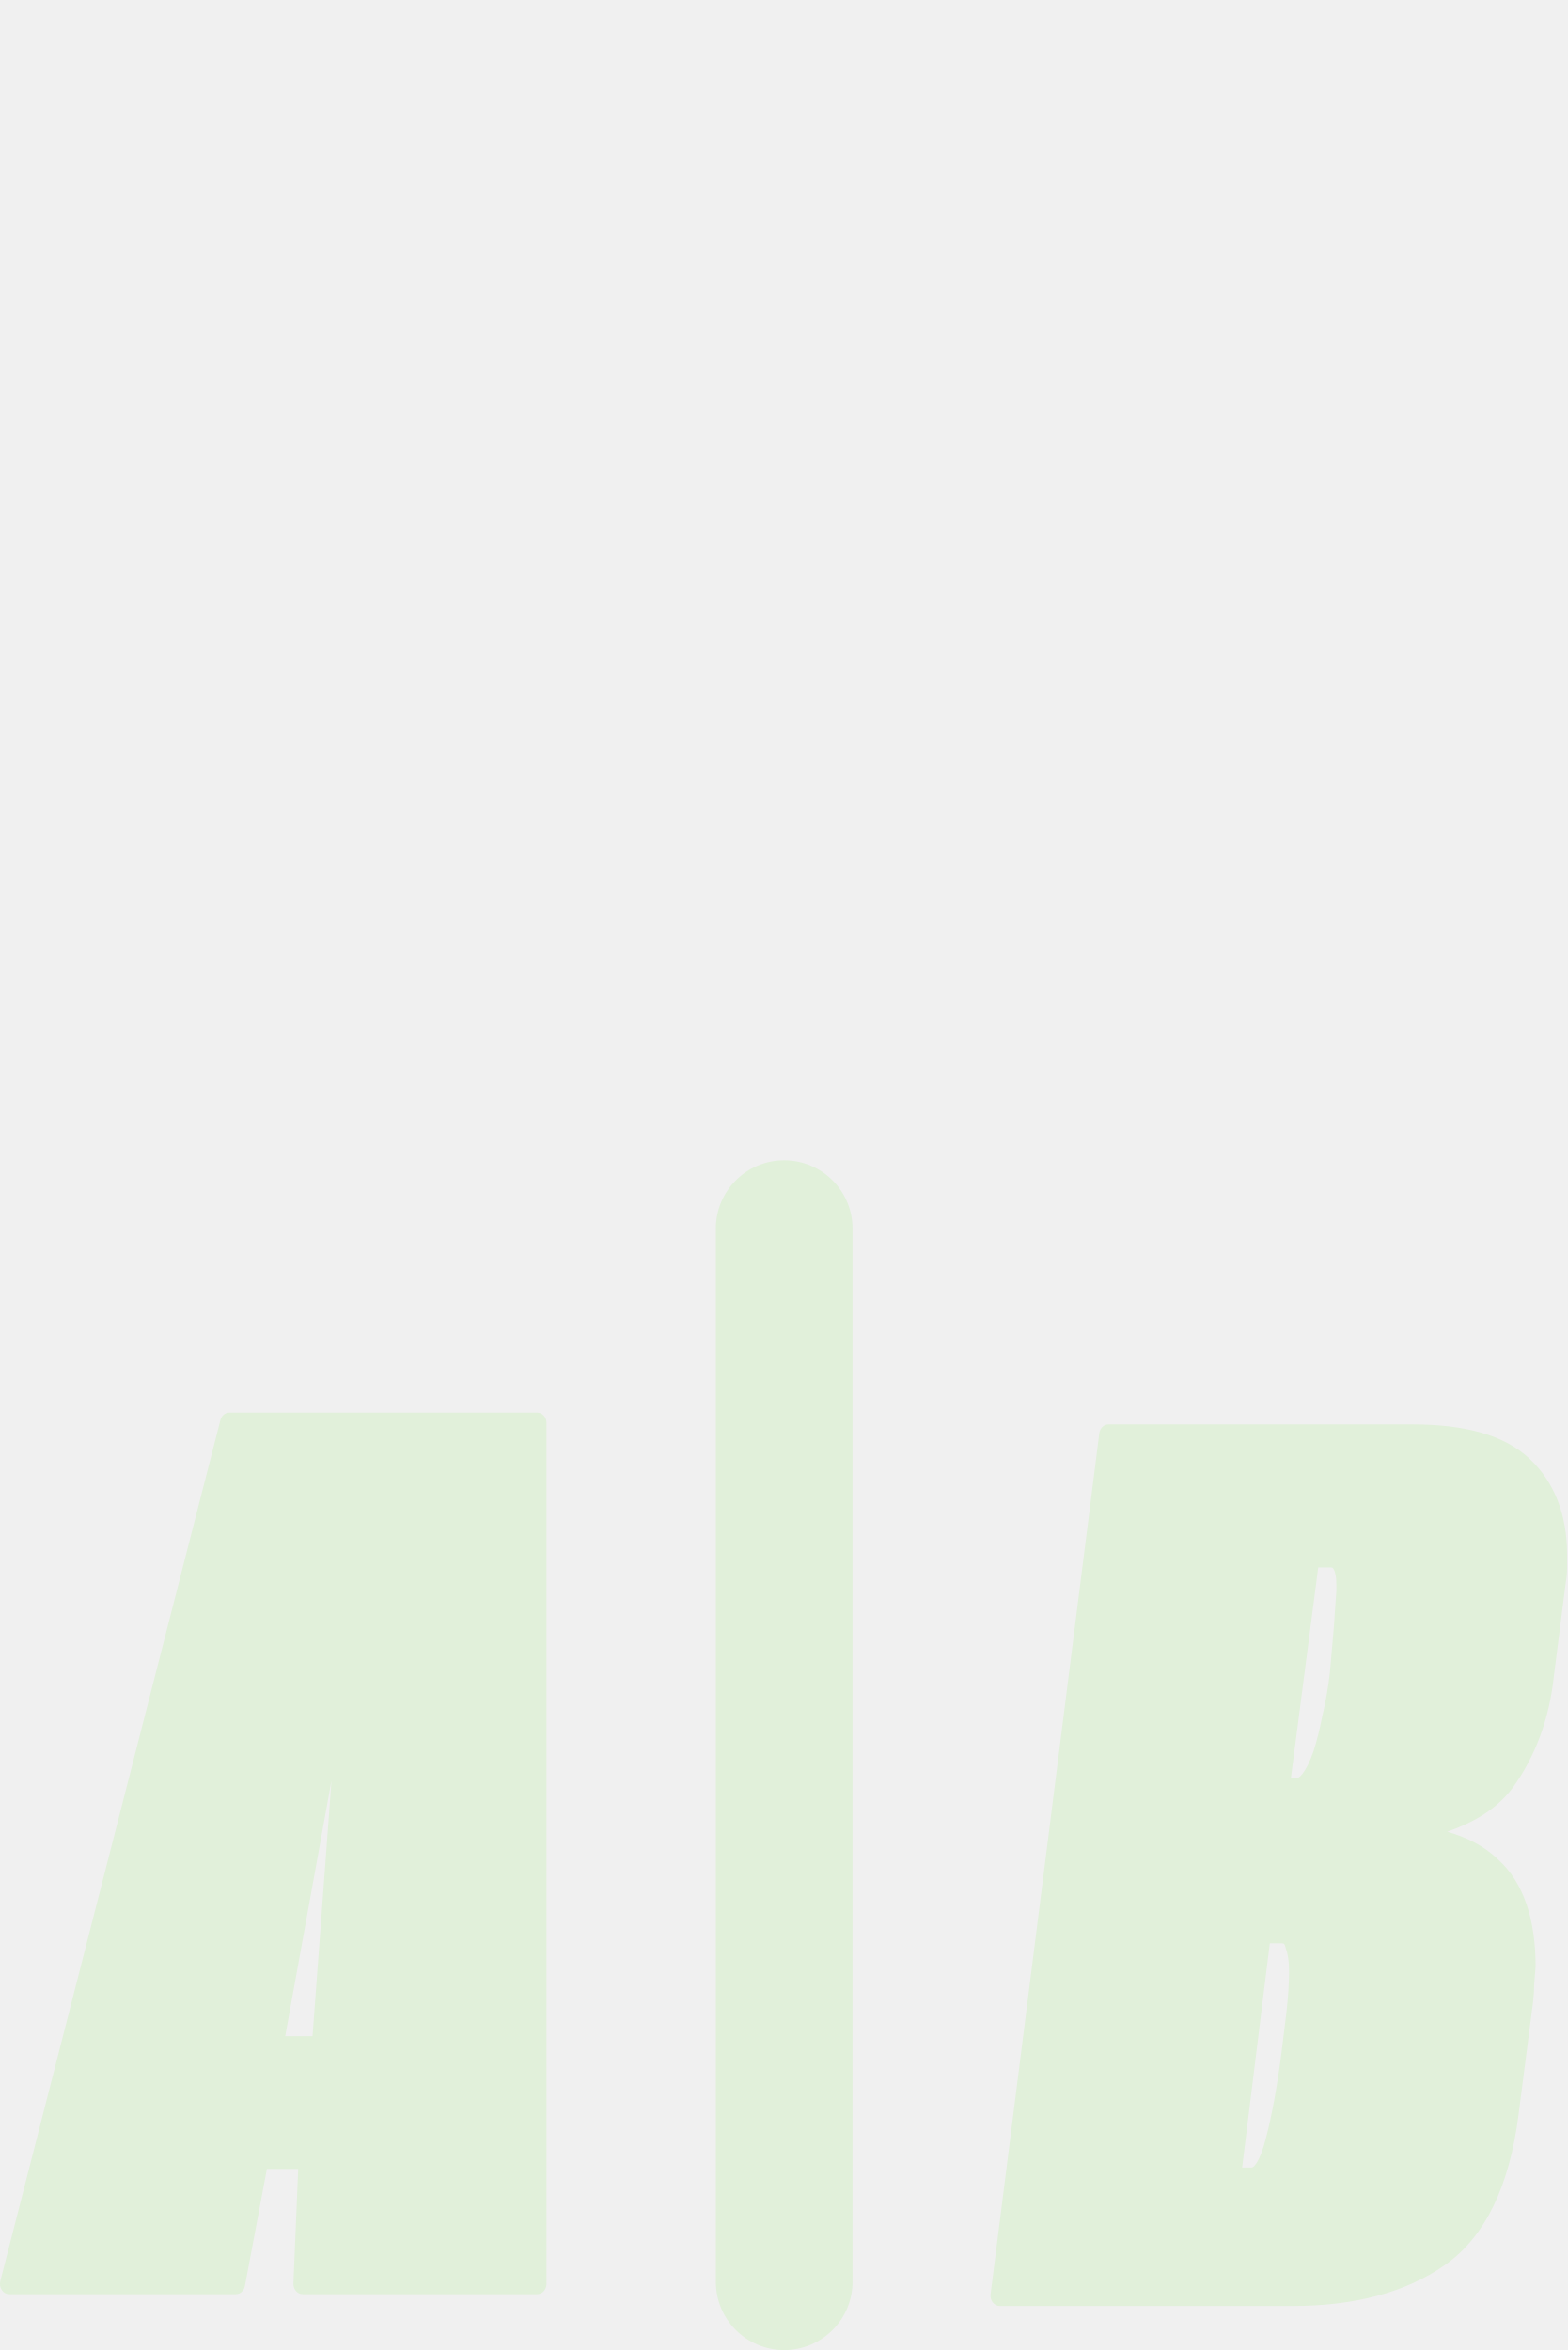
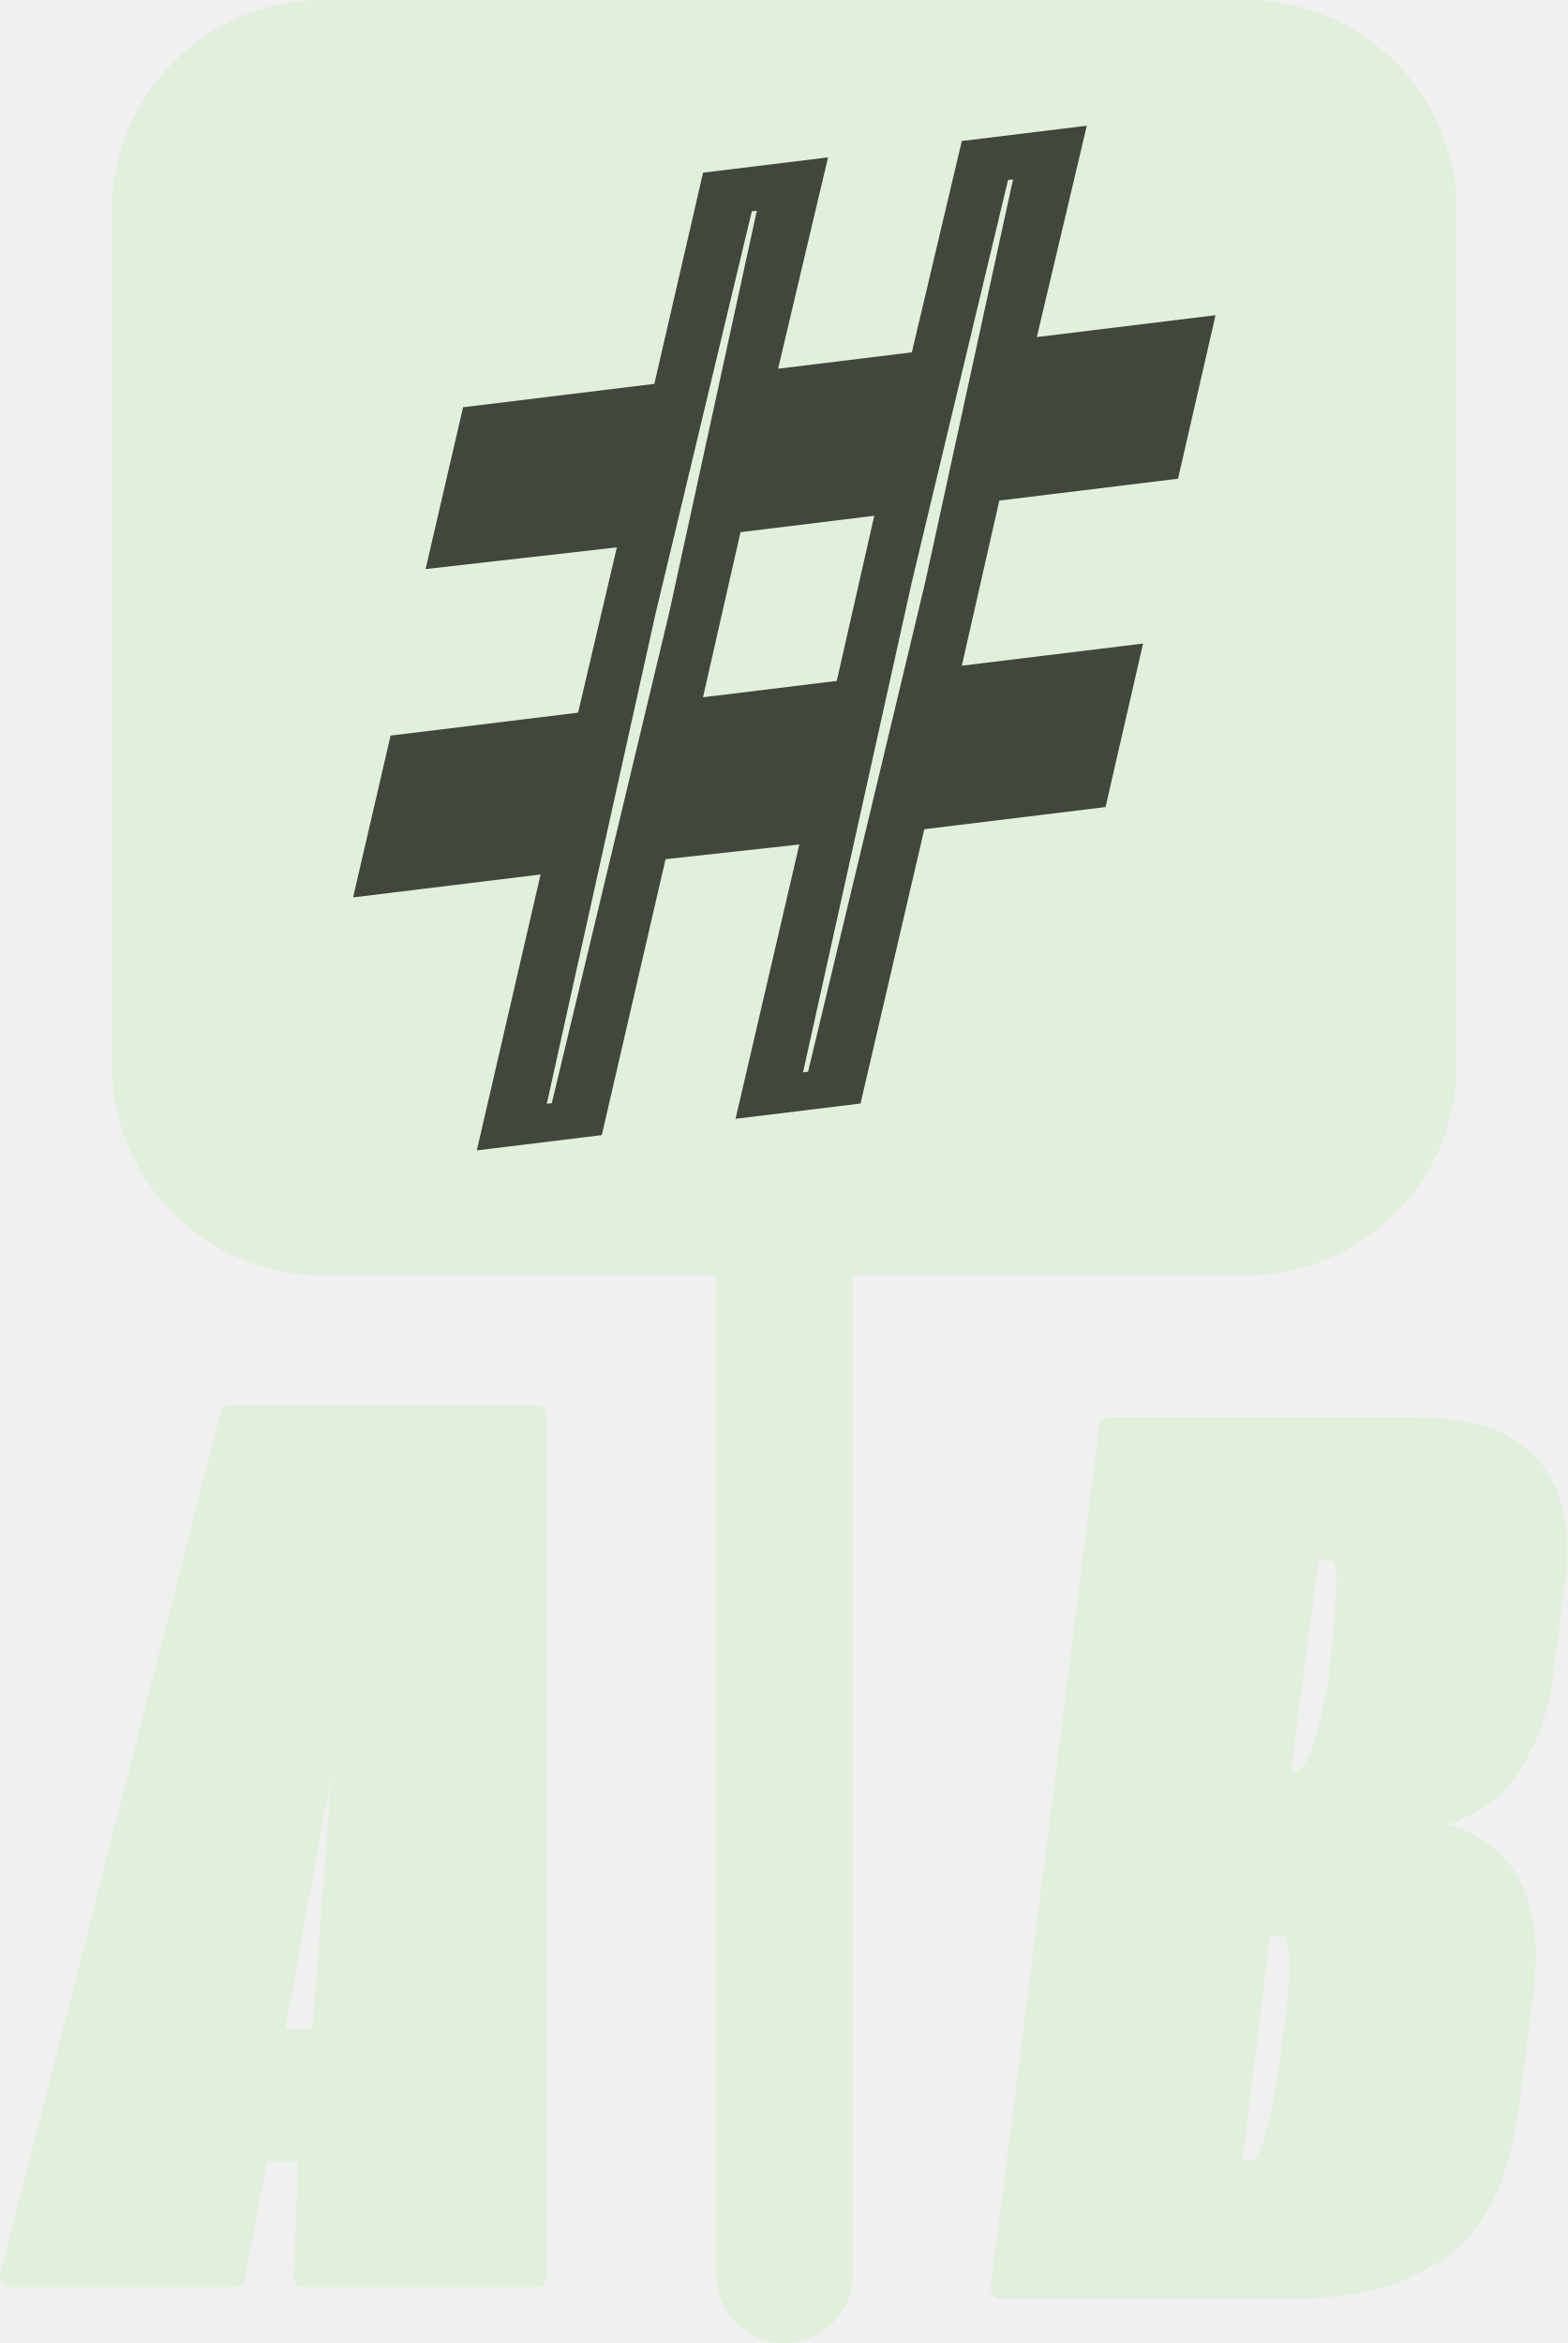
- <svg xmlns="http://www.w3.org/2000/svg" width="80.251" height="120.336" viewBox="0 0 21.233 31.839">
-   <defs>
-     <mask id="A" maskUnits="userSpaceOnUse">
-       <g fill="#fff">
-         <path d="M41.642 150.31h17.439v20.238H41.642z" />
-         <path d="M41.642 150.31h17.439v20.238H41.642z" />
-       </g>
-       <g transform="matrix(.1758 0 0 .30844 -50.58 122.51)" stroke-linecap="round" stroke-linejoin="round">
-         <path d="M555.71 141.08l4.672-10.368h-9.6l2.816-6.08h9.6l2.816-6.208-9.792-.064 2.816-6.08h9.792l3.584-7.936h6.4l-3.648 7.936h6.848l3.648-7.936h6.4l-3.648 7.936h9.152l-2.816 6.144h-9.152l-2.752 6.208h9.28l-2.816 6.144h-9.28l-4.672 10.304h-6.4l4.672-10.304-6.848-.064-4.672 10.368zm3.776-1.472h.256l8.576-18.432 6.592-15.104h-.256l-7.04 15.104zm13.12 0h.256l8.576-18.432 6.592-15.104h-.256l-7.04 15.104zm-3.008-14.976h6.848l2.752-6.208h-6.848z" />
-         <path d="M572.41 103.77a.57.57 0 0 0-.518.334l-3.434 7.602h-9.426a.57.57 0 0 0-.516.33l-2.814 6.08a.57.57 0 0 0 .512.807l8.916.059-2.303 5.078h-9.234a.57.57 0 0 0-.516.328l-2.816 6.08a.57.57 0 0 0 .516.807h8.721l-4.311 9.566a.57.57 0 0 0 .518.803h6.4a.57.57 0 0 0 .518-.336l4.519-10.029 5.606.053-4.312 9.51a.57.57 0 0 0 .518.803h6.4a.57.57 0 0 0 .518-.334l4.521-9.971h8.914a.57.57 0 0 0 .516-.332l2.816-6.143a.57.57 0 0 0-.518-.805h-8.406l2.248-5.072h8.783a.57.57 0 0 0 .516-.332l2.816-6.144a.57.57 0 0 0-.516-.805h-8.266l3.277-7.131a.57.57 0 0 0-.516-.805h-6.4a.57.57 0 0 0-.518.33l-3.494 7.606h-5.598l3.277-7.131a.57.57 0 0 0-.516-.805zm.367 1.137h5.144l-3.275 7.131a.57.57 0 0 0 .516.805h6.848a.57.57 0 0 0 .516-.33l3.496-7.606h5.148l-3.277 7.131a.57.57 0 0 0 .518.805h8.266l-2.295 5.008h-8.787c-.225 0 .306.132.215.338l-3.487 6.209a.57.57 0 0 0 .52.797h8.394l-2.295 5.008h-8.916a.57.57 0 0 0-.518.334l-4.519 9.971h-5.154l4.309-9.502a.57.57 0 0 0-.512-.803l-6.848-.062a.57.57 0 0 0-.523.334l-4.521 10.033h-5.152l4.311-9.566a.57.57 0 0 0-.52-.801h-8.711l2.291-4.945h9.236a.57.57 0 0 0 .518-.332l2.816-6.209a.57.57 0 0 0-.514-.803l-8.91-.059 2.293-4.949h9.43a.57.57 0 0 0 .518-.334zm1.873.592a.57.57 0 0 0-.516.328l-7.039 15.104-8.133 18.444a.57.57 0 0 0 .52.797h.256a.57.57 0 0 0 .514-.328l8.576-18.432 6.598-15.118a.57.57 0 0 0-.52-.795zm13.119 0a.57.57 0 0 0-.516.328l-7.039 15.104-8.133 18.444a.57.57 0 0 0 .52.797h.256a.57.57 0 0 0 .516-.328l8.576-18.432 6.598-15.118a.57.57 0 0 0-.521-.795zm-15.424 12.352a.57.57 0 0 0-.52.338l-2.752 6.209a.57.57 0 0 0 .52.797h6.848a.57.57 0 0 0 .52-.338l2.752-6.207a.57.57 0 0 0-.52-.799zm.369 1.137h5.606l-2.248 5.072h-5.606z" />
-       </g>
-     </mask>
-   </defs>
-   <g transform="translate(-40.86 -187.68)" fill="#e1f0da">
-     <path d="m51.484 204.33v14.266" />
+ <svg xmlns="http://www.w3.org/2000/svg" width="80.242" height="119.961" viewBox="0 0 21.231 31.74">
+   <g transform="translate(-40.859 -187.78)" fill="#e1f0da">
+     <path d="M51.484 204.33v14.266" />
    <path d="M51.484 203.4a.926.926 0 0 0-.926.926v14.268a.926.926 0 1 0 1.852 0v-14.268a.926.926 0 0 0-.926-.926zm-10.498 15.225l2.982-11.666h4.171v11.666h-3.177l.071-1.698h-.657l-.319 1.698zm1.562-.928h.071l.106-.415q.053-.217.106-.474.035-.138.071-.296.035-.158.071-.316l1.828-.02 1.81.02-.053 1.5h.089l.213-4.975.071-4.935-1.029.039-.905-.039-1.313 4.896zm2.254-1.54l-1.81-.039.887-3.415 1.171-4.836.852-.02.941.02-.195 4.856-.053 3.395zm-.231-.75h.639l.444-5.981z" />
    <path d="M43.967 206.818c-.056 0-.106.042-.121.102l-2.982 11.666a.15.15 0 0 0 .021.122c.024.035.061.055.1.055h3.07c.059 0 .111-.046.123-.111l.298-1.587h.424l-.065 1.552c-.002.038.011.075.035.103a.12.12 0 0 0 .091.043h3.177c.069 0 .125-.062.126-.139v-11.666c0-.037-.013-.073-.037-.099s-.056-.041-.089-.041zm.095.279h3.95v11.388h-2.92l.065-1.551c.002-.038-.011-.075-.034-.103a.12.12 0 0 0-.091-.043h-.657c-.059 0-.11.046-.122.111l-.299 1.587h-2.802zm.939.551c-.057-.003-.109.038-.125.099l-1.313 4.895-1.137 5.02c-.009.042-.001.086.023.12s.06.054.099.054h.071c.056 0 .105-.041.121-.101l.107-.414.106-.474.002-.007.07-.293.048-.211 1.73-.019 1.68.019-.049 1.357c-.001.038.011.075.035.102a.12.12 0 0 0 .09.043h.089c.067 0 .122-.058.125-.133l.213-4.975.071-4.939c.001-.038-.013-.075-.037-.102s-.058-.041-.092-.04l-1.025.039zm.901.338l.809.017-.19 4.713-.051 3.264-1.667.037-1.647-.036.842-3.24 1.148-4.738zm-.294 1.31c-.04.017-.069.056-.078.102l-1.083 5.982c-.007.041.002.083.026.116s.059.051.097.051h.639c.065 0 .12-.055.125-.128l.444-5.982c.003-.048-.015-.094-.05-.123s-.08-.036-.12-.019zm-.257 2.507l-.257 3.464h-.37zm9.054 6.982l1.473-11.666h4.117q1.047 0 1.509.434.461.434.461 1.184 0 .079 0 .178 0 .099-.018.197l-.16 1.263q-.089.829-.532 1.441-.444.592-1.296.691v.039q.674 0 1.118.434.461.415.461 1.342 0 .099-.018.217 0 .118-.018.257l-.195 1.52q-.177 1.402-.941 1.935-.763.533-2.006.533zm3.834-.888q.568 0 1.047-.632.497-.632.674-1.994v.039q0 0 .018-.178.018-.197.035-.375.018-.118.018-.237.018-.138.018-.257 0-.592-.248-1.026-.248-.454-.816-.454.39 0 .816-.632.408-.632.586-2.013.035-.336.053-.592.035-.276.035-.494 0-.651-.266-.869-.266-.237-.958-.237l-.568.02-.018.039.568.02q.657 0 .887.237.231.217.231.75 0 .217-.035.513-.035.276-.071.612-.142 1.125-.479 1.895-.337.75-.958.75h-.71v.039h.71q.639 0 .87.336.231.336.231.908 0 .296-.053.691l-.053.513q-.177 1.323-.603 1.935-.426.612-.958.612l-.781.02v.039zm-2.254 0h.053l.674-5.132.586-4.777h-.071l-.692 4.777zm2.218-5.981h.213q.195 0 .355-.454.071-.217.124-.494.071-.296.106-.612.035-.336.053-.612.018-.296.035-.513v-.079q0-.375-.213-.375h-.266zm-.657 5.271h.266q.195 0 .319-.494.124-.474.213-1.165.035-.276.071-.572.035-.316.035-.572 0-.217-.053-.355-.035-.158-.177-.158h-.266z" />
-     <path d="M55.877 206.978c-.063 0-.115.052-.124.12l-1.473 11.666a.15.15 0 0 0 .03.111c.024.03.058.048.094.048h3.958c.844 0 1.538-.181 2.072-.554.547-.382.876-1.074.998-2.033h0l.196-1.52a2.17 2.17 0 0 0 .017-.253v-.004l.019-.236c0-.643-.165-1.14-.507-1.449-.195-.19-.433-.303-.689-.377.351-.124.664-.3.883-.592.311-.429.498-.936.56-1.511v-.001l.159-1.254c.013-.075.02-.15.02-.225v-.178c0-.532-.171-.976-.506-1.291-.343-.323-.876-.467-1.59-.467zm.109.279h4.009c.682 0 1.156.146 1.428.402.28.264.417.609.417 1.078v.178c0 .057-.005.113-.015.17l-.161 1.271c-.057.532-.225.985-.505 1.372-.273.363-.668.577-1.211.64-.064.007-.113.067-.113.139v.039c0 .037.013.073.037.099s.056.041.089.041c.425 0 .763.133 1.035.399.276.248.419.645.419 1.237 0 .057-.005.122-.016.195-.001.008-.002.015-.002.023a1.87 1.87 0 0 1-.017.237l-.195 1.52c-.115.909-.413 1.508-.883 1.836-.483.337-1.126.511-1.938.511h-3.814zm3.26.551l-.568.019c-.046.002-.088.031-.108.077l-.018.04c-.019.043-.017.093.005.134s.061.066.104.068l.568.02c.428 0 .696.087.806.2.119.112.19.315.19.648a4.26 4.26 0 0 1-.035.495v-.001l-.071.615c-.093.738-.25 1.355-.467 1.851-.211.468-.477.672-.845.672h-.71c-.069 0-.125.062-.126.139v.04c0 .077.056.139.126.139h.71c.406 0 .65.107.77.281.133.193.205.462.205.823a5.12 5.12 0 0 1-.052.67l-.053.514c-.117.868-.316 1.493-.578 1.869-.268.386-.548.558-.86.558l-.784.019c-.068.002-.123.064-.122.14v.039c0 .076.054.138.122.14l.781.02c.423 0 .81-.239 1.145-.68l.001-.001c.349-.444.572-1.123.694-2.021l.028-.187.035-.375-.001.007a1.75 1.75 0 0 0 .019-.26l.018-.257c0-.416-.088-.787-.268-1.1-.111-.202-.281-.327-.477-.412.16-.117.316-.287.471-.516.294-.455.49-1.145.609-2.078l.054-.592v-.009c.023-.185.036-.354.036-.504 0-.454-.093-.794-.317-.978-.219-.193-.561-.266-1.033-.266zm-2.02.039c-.061 0-.114.05-.123.117l-.692 4.777-.551 5.138a.15.15 0 0 0 .031.109.12.12 0 0 0 .094.047h.053c.062 0 .115-.051.124-.119l.674-5.133.586-4.778a.15.15 0 0 0-.03-.111c-.024-.03-.058-.048-.094-.048zm2.974.31l.004.004zm-1.59.48c-.062 0-.115.051-.124.119l-.408 3.139a.15.15 0 0 0 .029.112c.024.031.059.048.095.048h.213c.109 0 .207-.067.281-.161a1.34 1.34 0 0 0 .191-.381c.05-.153.092-.322.128-.509h0a5.18 5.18 0 0 0 .11-.63l.054-.619.035-.511v-.092c0-.14-.017-.258-.073-.356s-.162-.158-.266-.158zm.109.279h.158c.038 0 .038.002.054.029s.034.096.034.207v.074l-.035.509v-.001l-.053.605a4.88 4.88 0 0 1-.103.592c-.036.185-.076.342-.12.479-.05.142-.102.243-.146.299s-.07.066-.092.066h-.068zm-.765 4.814c-.063 0-.116.051-.125.12l-.408 3.316a.15.15 0 0 0 .03.111c.024.03.058.048.094.048h.266c.113 0 .212-.077.279-.181s.117-.24.161-.413v-.001a9.55 9.55 0 0 0 .216-1.183l.071-.574a5.21 5.21 0 0 0 .037-.59 1.15 1.15 0 0 0-.061-.397.36.36 0 0 0-.101-.186.29.29 0 0 0-.194-.07zm.109.279h.157c.026 0 .033.005.037.009s.011.012.018.043a.15.15 0 0 0 .006.021c.026.068.043.169.043.301 0 .164-.012.349-.035.555l-.07.57c-.059.456-.129.839-.21 1.146-.039.157-.084.267-.123.327s-.058.066-.076.066h-.122z" />
-     <g transform="translate(1.123 36.371)" mask="url(#A)">
-       <path d="M46.137 152.24h8.449c1.423 0 2.569 1.146 2.569 2.569v11.248c0 1.423-1.146 2.569-2.569 2.569h-8.449c-1.423 0-2.569-1.146-2.569-2.569v-11.248c0-1.423 1.146-2.569 2.569-2.569z" />
-       <path d="M46.137 151.31a3.51 3.51 0 0 0-3.494 3.496v11.246a3.51 3.51 0 0 0 3.494 3.496h8.449a3.51 3.51 0 0 0 3.496-3.496v-11.246a3.51 3.51 0 0 0-3.496-3.496zm0 1.852h8.449a1.62 1.62 0 0 1 1.643 1.644v11.246a1.62 1.62 0 0 1-1.643 1.644h-8.449a1.62 1.62 0 0 1-1.643-1.644v-11.246a1.62 1.62 0 0 1 1.643-1.644z" />
-     </g>
+     <path d="M55.877 206.978c-.063 0-.115.052-.124.12l-1.473 11.666a.15.15 0 0 0 .03.111c.024.03.058.048.094.048h3.958c.844 0 1.538-.181 2.072-.554.547-.382.876-1.074.998-2.033h0l.196-1.52a2.17 2.17 0 0 0 .017-.253v-.004l.019-.236c0-.643-.165-1.14-.507-1.449-.195-.19-.433-.303-.689-.377.351-.124.664-.3.883-.592.311-.429.498-.936.56-1.511v-.001l.159-1.254c.013-.075.02-.15.02-.225v-.178c0-.532-.171-.976-.506-1.291-.343-.323-.876-.467-1.59-.467zm.109.279h4.009c.682 0 1.156.146 1.428.402.28.264.417.609.417 1.078v.178c0 .057-.005.113-.015.17l-.161 1.271c-.057.532-.225.985-.505 1.372-.273.363-.668.577-1.211.64-.064.007-.113.067-.113.139v.039c0 .037.013.073.037.099s.056.041.089.041c.425 0 .763.133 1.035.399.276.248.419.645.419 1.237a1.32 1.32 0 0 1-.016.195l-.002.023a1.87 1.87 0 0 1-.017.237l-.195 1.52c-.115.909-.413 1.508-.883 1.836-.483.337-1.126.511-1.938.511H54.55zm3.26.551l-.568.019c-.046.002-.088.031-.108.077l-.018.04c-.019.043-.017.093.005.134s.061.066.104.068l.568.02c.428 0 .696.087.806.2.119.112.19.315.19.648a4.26 4.26 0 0 1-.035.495v-.001l-.071.615c-.093.738-.25 1.355-.467 1.851-.211.468-.477.672-.845.672h-.71c-.069 0-.125.062-.126.139v.04c0 .077.056.139.126.139h.71c.406 0 .65.107.77.281.133.193.205.462.205.823a5.12 5.12 0 0 1-.052.67l-.053.514c-.117.868-.316 1.493-.578 1.869-.268.386-.548.558-.86.558l-.784.019c-.068.002-.123.064-.122.14v.039c0 .076.054.138.122.14l.781.02c.423 0 .81-.239 1.145-.68l.001-.001c.349-.444.572-1.123.694-2.021l.028-.187.035-.375-.001.007a1.75 1.75 0 0 0 .019-.26l.018-.257c0-.416-.088-.787-.268-1.1-.111-.202-.281-.327-.477-.412.16-.117.316-.287.471-.516.294-.455.49-1.145.609-2.078l.054-.592v-.009c.023-.185.036-.354.036-.504 0-.454-.093-.794-.317-.978-.219-.193-.561-.266-1.033-.266zm-2.02.039c-.061 0-.114.05-.123.117l-.692 4.777-.551 5.138a.15.15 0 0 0 .031.109.12.12 0 0 0 .094.047h.053c.062 0 .115-.051.124-.119l.674-5.133.586-4.778a.15.15 0 0 0-.03-.111c-.024-.03-.058-.048-.094-.048zm2.974.31l.004.004zm-1.59.48c-.062 0-.115.051-.124.119l-.408 3.139a.15.15 0 0 0 .029.112.12.12 0 0 0 .095.048h.213c.109 0 .207-.067.281-.161a1.34 1.34 0 0 0 .191-.381c.05-.153.092-.322.128-.509h0a5.18 5.18 0 0 0 .11-.63l.054-.619.035-.511v-.092c0-.14-.017-.258-.073-.356s-.162-.158-.266-.158zm.109.279h.158c.038 0 .038.002.054.029s.034.096.034.207v.074l-.035.509v-.001l-.053.605a4.88 4.88 0 0 1-.103.592 4.17 4.17 0 0 1-.12.479 1.11 1.11 0 0 1-.146.299c-.044.056-.07.066-.092.066h-.068zm-.765 4.814c-.063 0-.116.051-.125.12l-.408 3.316a.15.15 0 0 0 .03.111c.024.03.058.048.094.048h.266c.113 0 .212-.077.279-.181s.117-.24.161-.413v-.001a9.55 9.55 0 0 0 .216-1.183l.071-.574a5.21 5.21 0 0 0 .037-.59 1.15 1.15 0 0 0-.061-.397.36.36 0 0 0-.101-.186.29.29 0 0 0-.194-.07zm.109.279h.157c.026 0 .033.005.037.009s.011.012.018.043a.15.15 0 0 0 .006.021c.026.068.043.169.043.301a5.06 5.06 0 0 1-.035.555l-.07.57a9.26 9.26 0 0 1-.21 1.146c-.039.157-.084.267-.123.327s-.058.066-.076.066h-.122z" />
+     <rect width="16.761" height="15.822" x="43.103" y="188.508" ry="2.127" mask="none" stroke="#e1f0da" stroke-width="1.456" stroke-linejoin="round" paint-order="stroke fill markers" />
+     <path d="M47.318 203.364l.864-3.738-2.54.311.508-2.192 2.54-.311.525-2.239-2.591.294.508-2.192 2.591-.317.66-2.861 1.693-.207-.677 2.863 1.812-.222.677-2.863 1.693-.207-.677 2.863 2.421-.296-.508 2.215-2.421.296-.508 2.237 2.455-.3-.508 2.215-2.455.3-.864 3.716-1.693.207.864-3.716-1.812.199-.864 3.738zm.948-.632l.068-.008 1.592-6.652 1.185-5.437-.068.008-1.304 5.451zm3.471-.425l.068-.008 1.592-6.652 1.185-5.437-.068.008-1.304 5.451zm-1.355-5.081l1.812-.222.508-2.237-1.812.222z" fill="#41473c" paint-order="stroke fill markers" />
  </g>
</svg>
